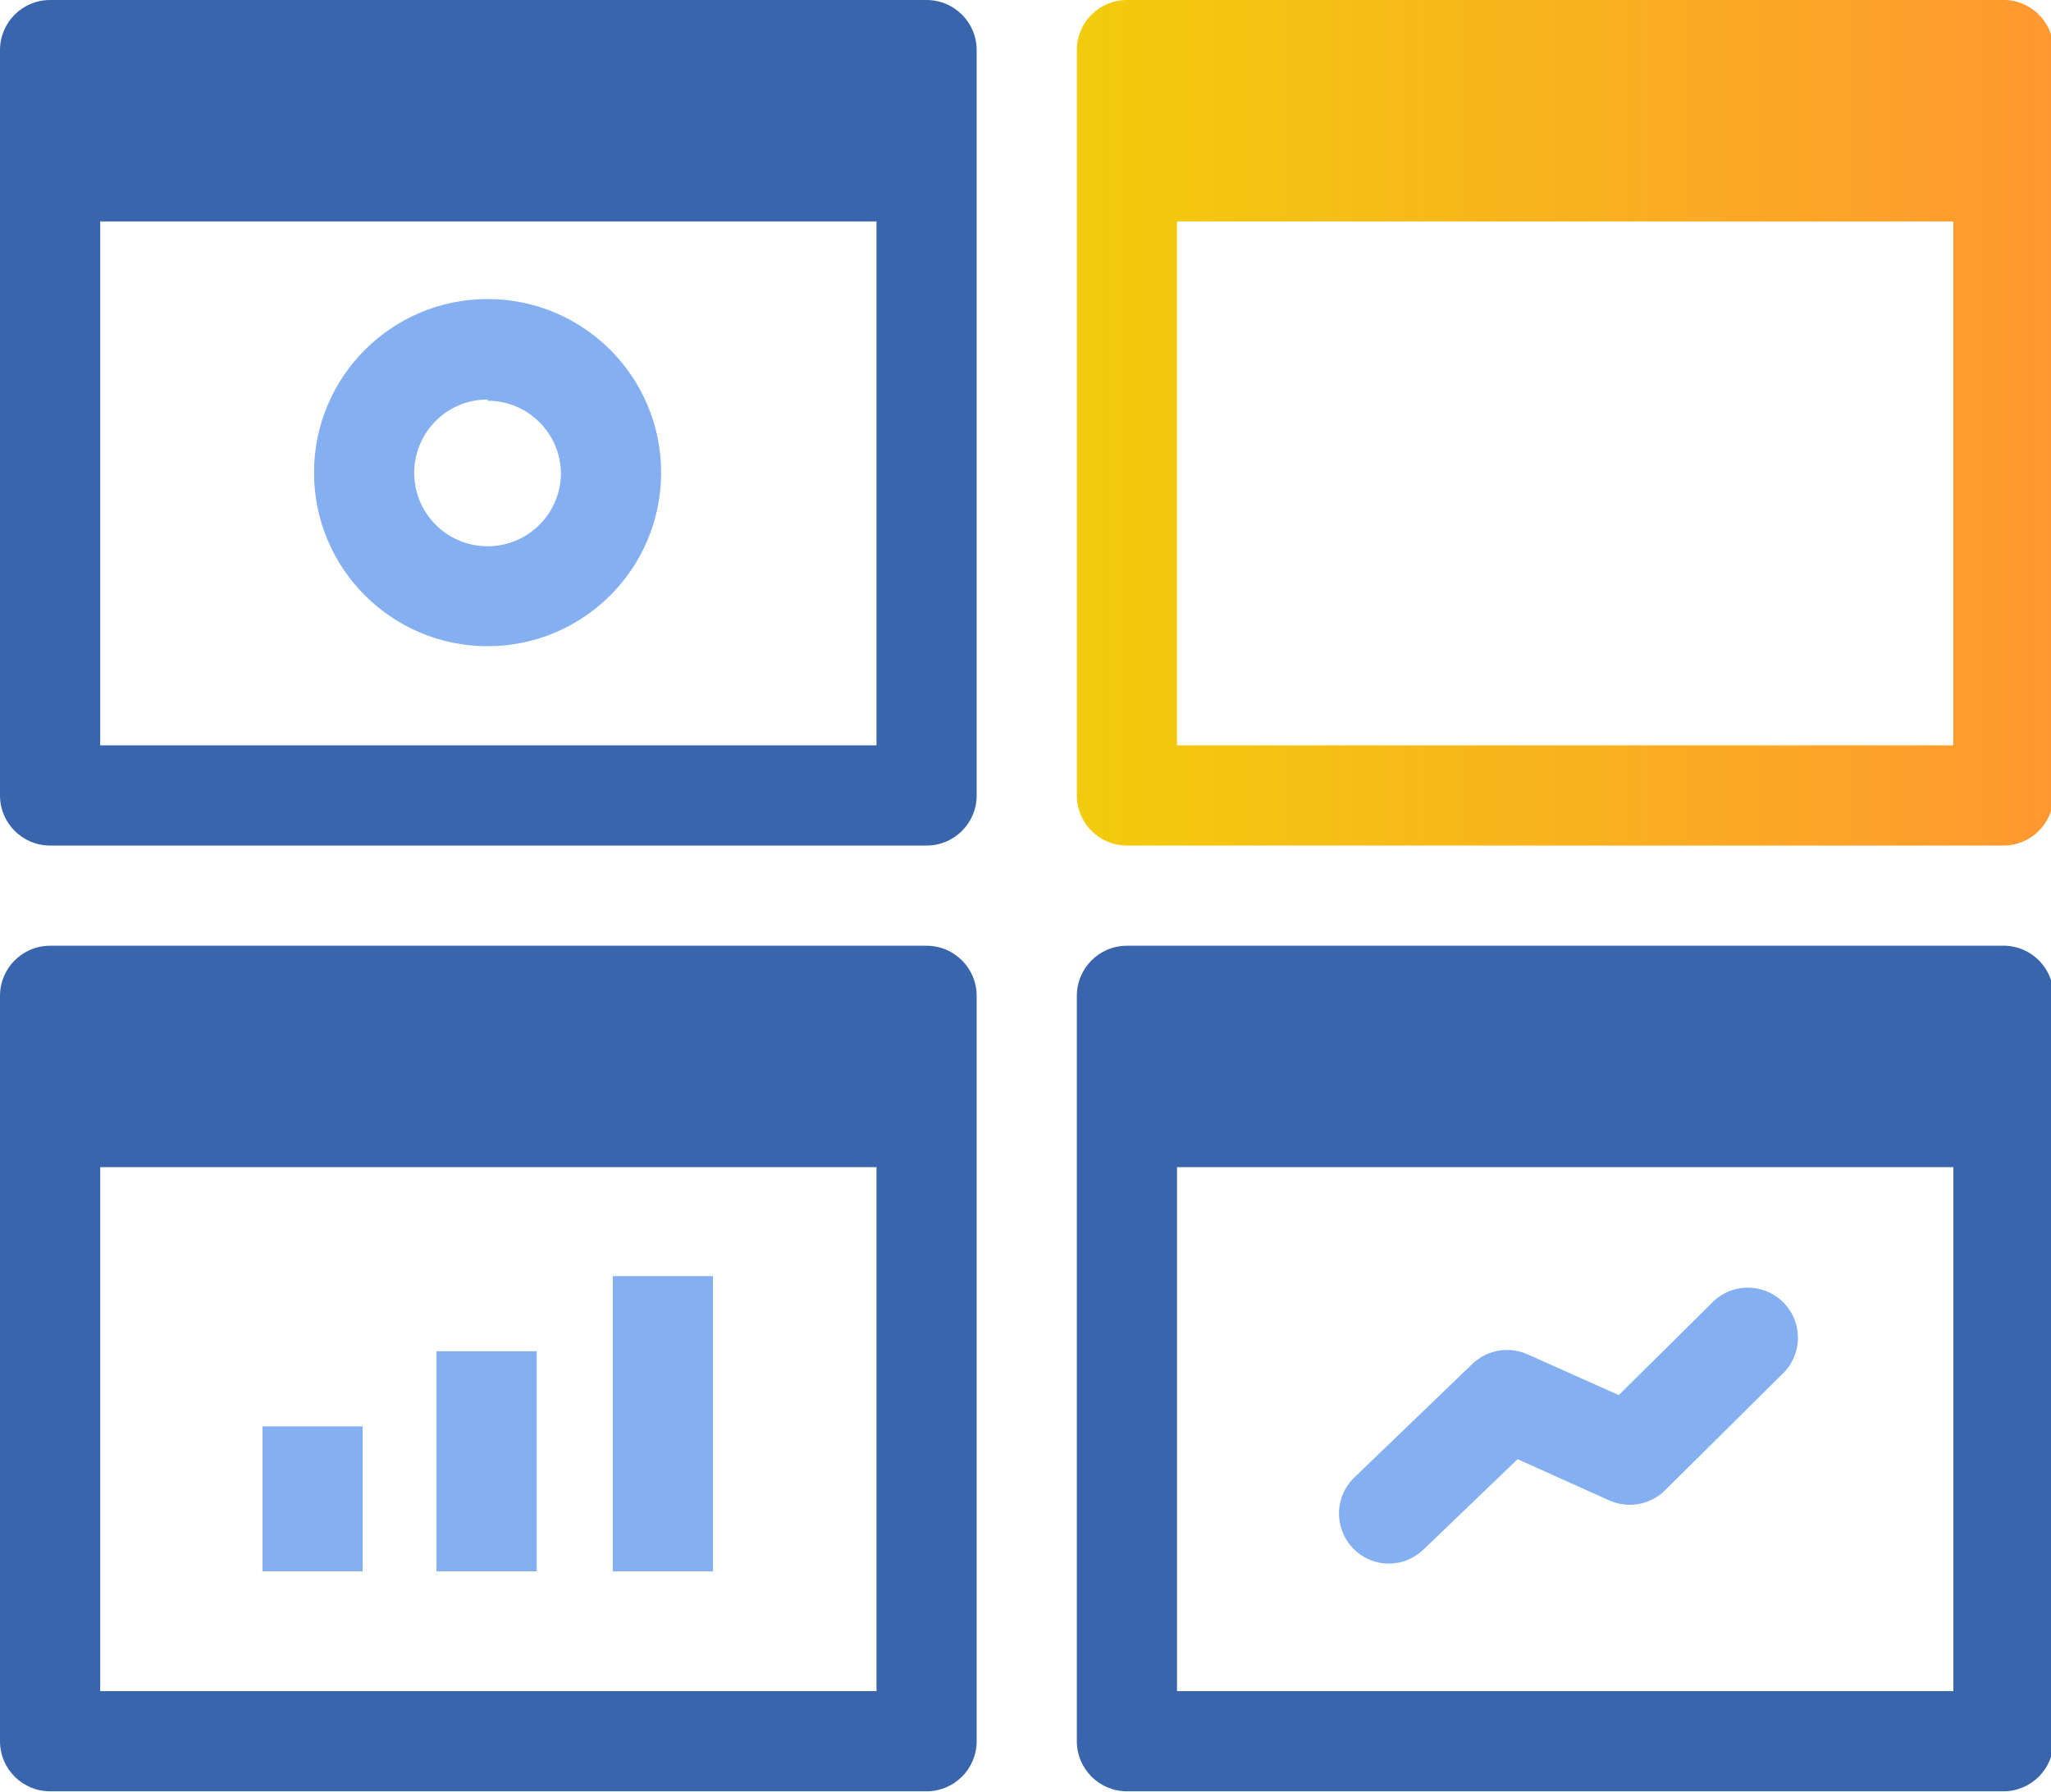
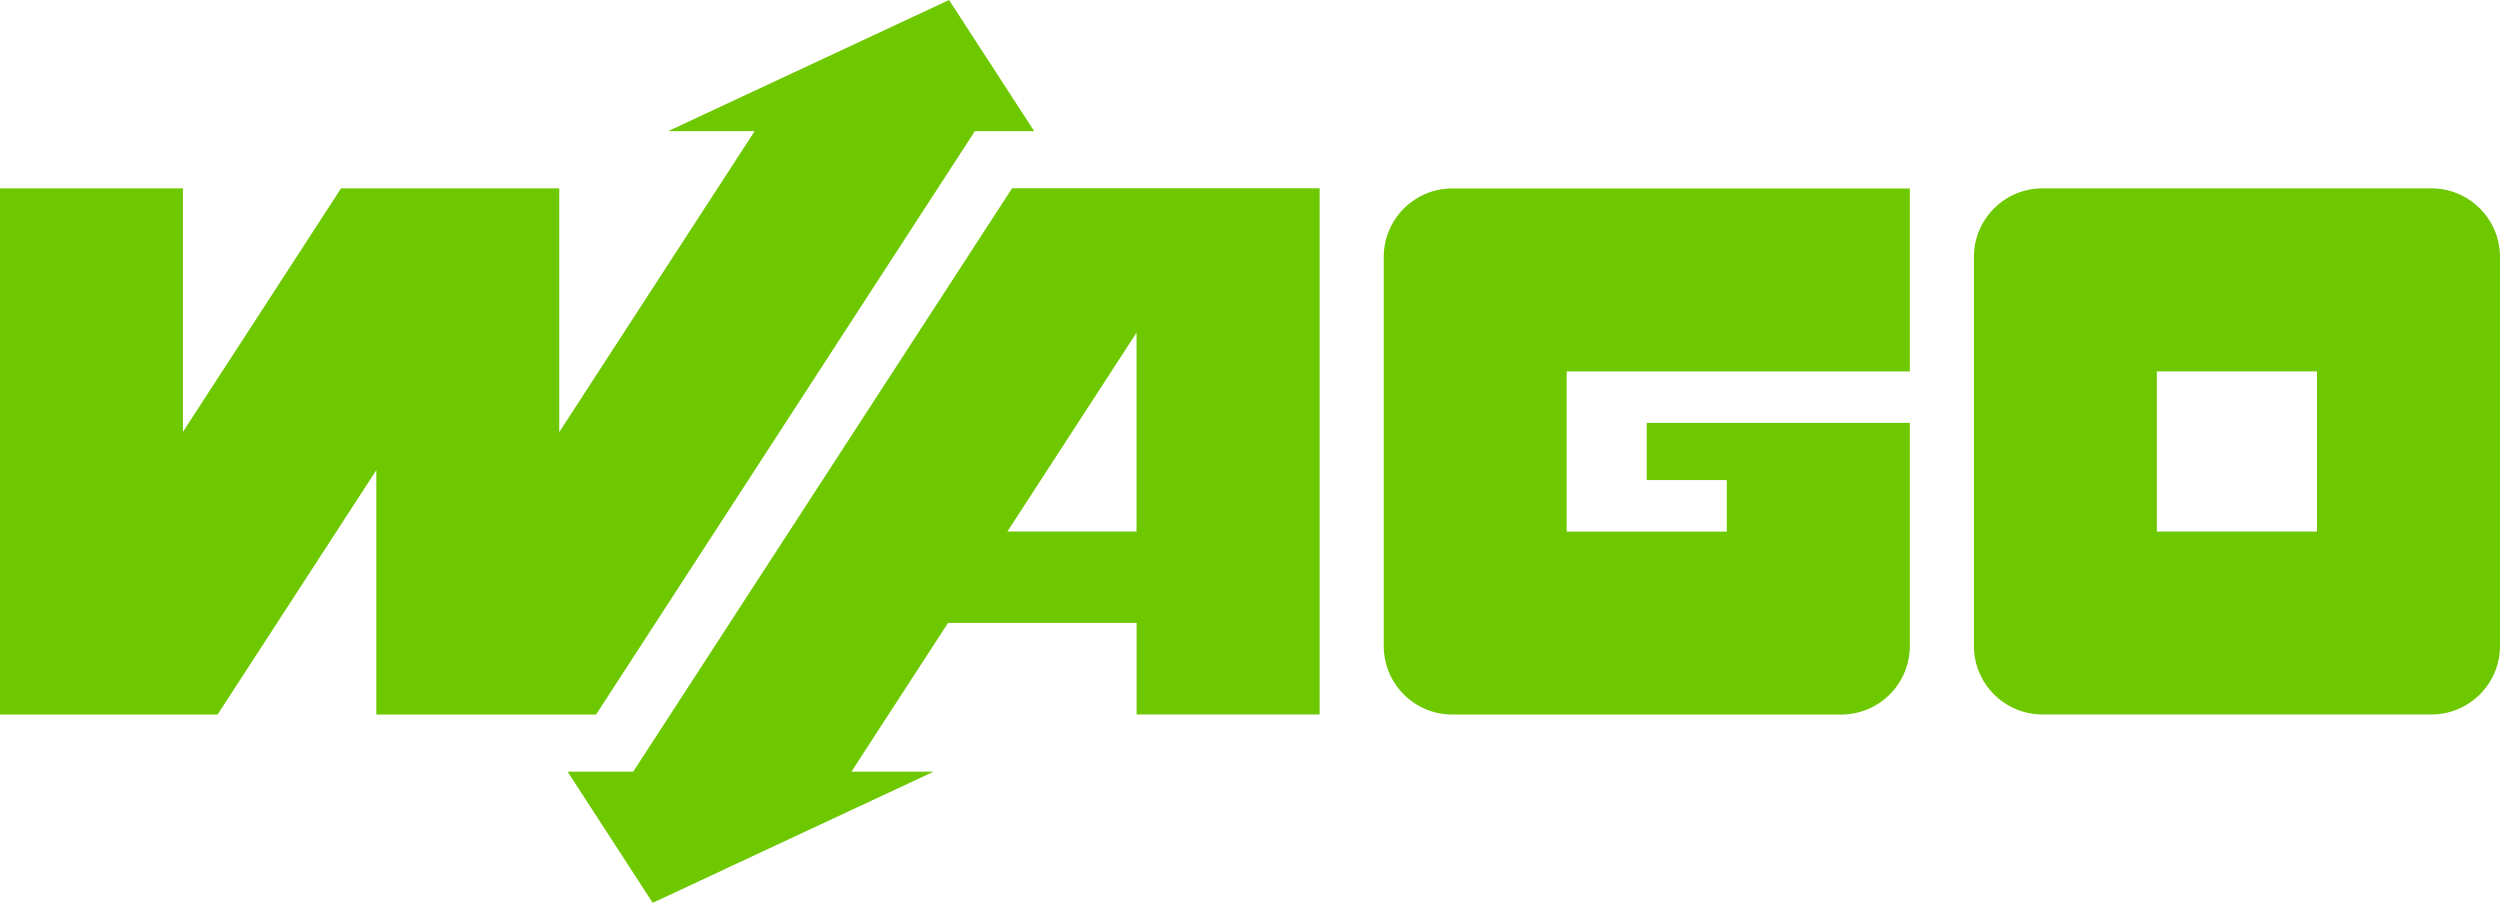
- <svg xmlns="http://www.w3.org/2000/svg" viewBox="0 0 81.9 71.52">
-   <defs>
-     <style>.cls-1{fill:#84aff1;}.cls-2{fill:#3865ab;}.cls-3{fill:url(#linear-gradient);}</style>
-     <linearGradient id="linear-gradient" x1="42.95" y1="16.88" x2="81.9" y2="16.88" gradientUnits="userSpaceOnUse">
-       <stop offset="0" stop-color="#f2cc0c" />
-       <stop offset="1" stop-color="#ff9830" />
-     </linearGradient>
-   </defs>
-   <g id="Layer_2" data-name="Layer 2">
-     <g id="Layer_1-2" data-name="Layer 1">
-       <path class="cls-1" d="M55.46,62.43A2,2,0,0,1,54.07,59l4.72-4.54a2,2,0,0,1,2.2-.39l3.65,1.63,3.68-3.64a2,2,0,1,1,2.81,2.84l-4.64,4.6a2,2,0,0,1-2.22.41L60.6,58.26l-3.76,3.61A2,2,0,0,1,55.46,62.43Z" />
-       <path class="cls-2" d="M37,0H2A2,2,0,0,0,0,2V31.76a2,2,0,0,0,2,2H37a2,2,0,0,0,2-2V2A2,2,0,0,0,37,0ZM4,29.76V8.84H35V29.76Z" />
-       <path class="cls-3" d="M79.9,0H45a2,2,0,0,0-2,2V31.76a2,2,0,0,0,2,2h35a2,2,0,0,0,2-2V2A2,2,0,0,0,79.9,0ZM47,29.76V8.84h31V29.76Z" />
-       <path class="cls-2" d="M37,37.76H2a2,2,0,0,0-2,2V69.52a2,2,0,0,0,2,2H37a2,2,0,0,0,2-2V39.76A2,2,0,0,0,37,37.76ZM4,67.52V46.6H35V67.52Z" />
-       <path class="cls-2" d="M79.9,37.76H45a2,2,0,0,0-2,2V69.52a2,2,0,0,0,2,2h35a2,2,0,0,0,2-2V39.76A2,2,0,0,0,79.9,37.76ZM47,67.52V46.6h31V67.52Z" />
-       <rect class="cls-1" x="10.48" y="56.95" width="4" height="5.79" />
-       <rect class="cls-1" x="17.43" y="53.95" width="4" height="8.79" />
-       <rect class="cls-1" x="24.47" y="50.95" width="4" height="11.79" />
-       <path class="cls-1" d="M19.47,25.8a6.93,6.93,0,1,1,6.93-6.92A6.93,6.93,0,0,1,19.47,25.8Zm0-9.85a2.93,2.93,0,1,0,2.93,2.93A2.93,2.93,0,0,0,19.47,16Z" />
-     </g>
+ <svg xmlns="http://www.w3.org/2000/svg" version="1.1" id="Ebene_1" x="0px" y="0px" style="enable-background:new 0 0 841.89 595.28;" xml:space="preserve" viewBox="256.48 241.45 309.78 111.87">
+   <style type="text/css">
+ 	.st0{fill:#6EC800;}
+ </style>
+   <g>
+     <path class="st0" d="M460.53,293.85v7.09h9.92v6.38h-19.84v-19.84h42.52v-22.68h-56.69c-4.7,0-8.5,3.81-8.5,8.5v48.19   c0,4.7,3.81,8.5,8.5,8.5h48.19c4.7,0,8.5-3.81,8.5-8.5v-27.64H460.53z" />
+     <path class="st0" d="M557.76,264.79h-48.19c-4.7,0-8.5,3.81-8.5,8.5v48.19c0,4.7,3.81,8.5,8.5,8.5h48.19c4.7,0,8.5-3.81,8.5-8.5   v-48.19C566.26,268.6,562.45,264.79,557.76,264.79 M543.58,307.31h-19.84v-19.84h19.84V307.31z" />
+     <path class="st0" d="M381.88,264.79l-46.94,72.28h-8.13l10.55,16.25l34.8-16.25h-10.18l11.97-18.43h23.37v11.34h22.68v-65.2H381.88   z M381.31,307.31l16-24.64v24.64H381.31z" />
+     <polygon class="st0" points="283.44,329.99 303.11,299.71 303.11,329.99 330.34,329.99 377.28,257.7 384.63,257.7 374.08,241.45    339.27,257.7 349.99,257.7 325.78,294.99 325.78,264.79 298.74,264.79 279.15,294.96 279.15,264.79 256.48,264.79 256.48,329.99     " />
  </g>
</svg>
